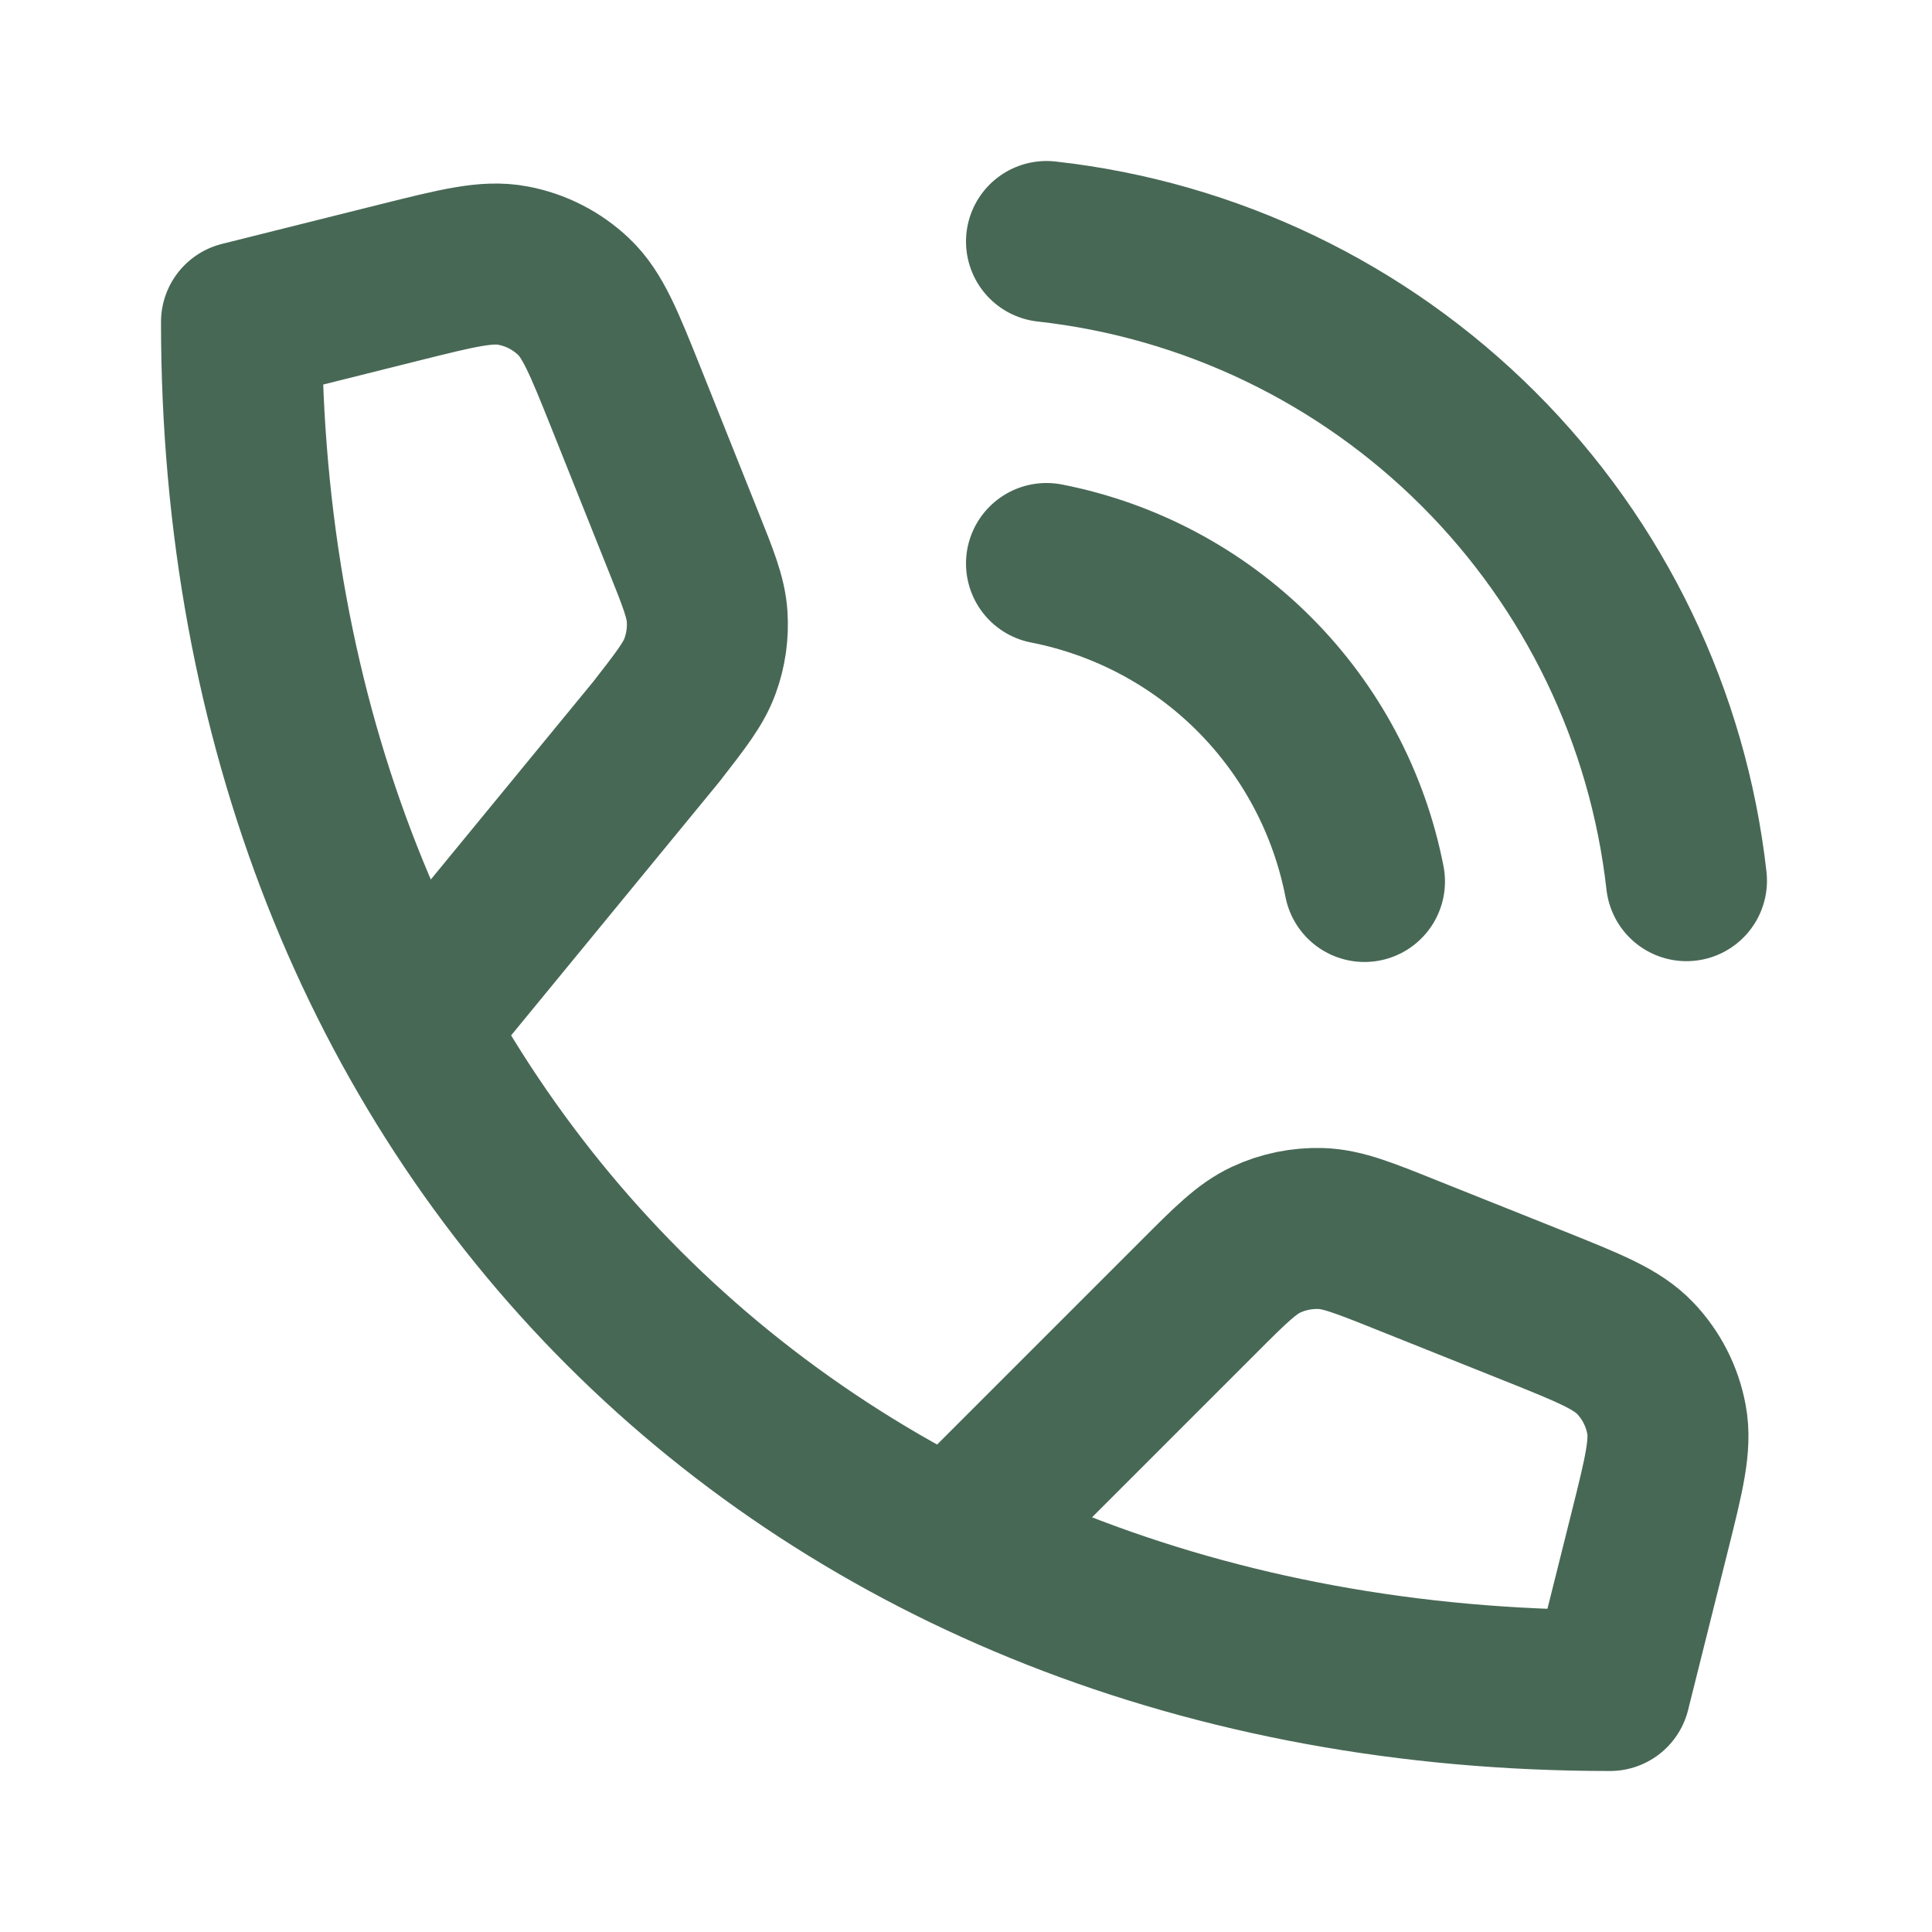
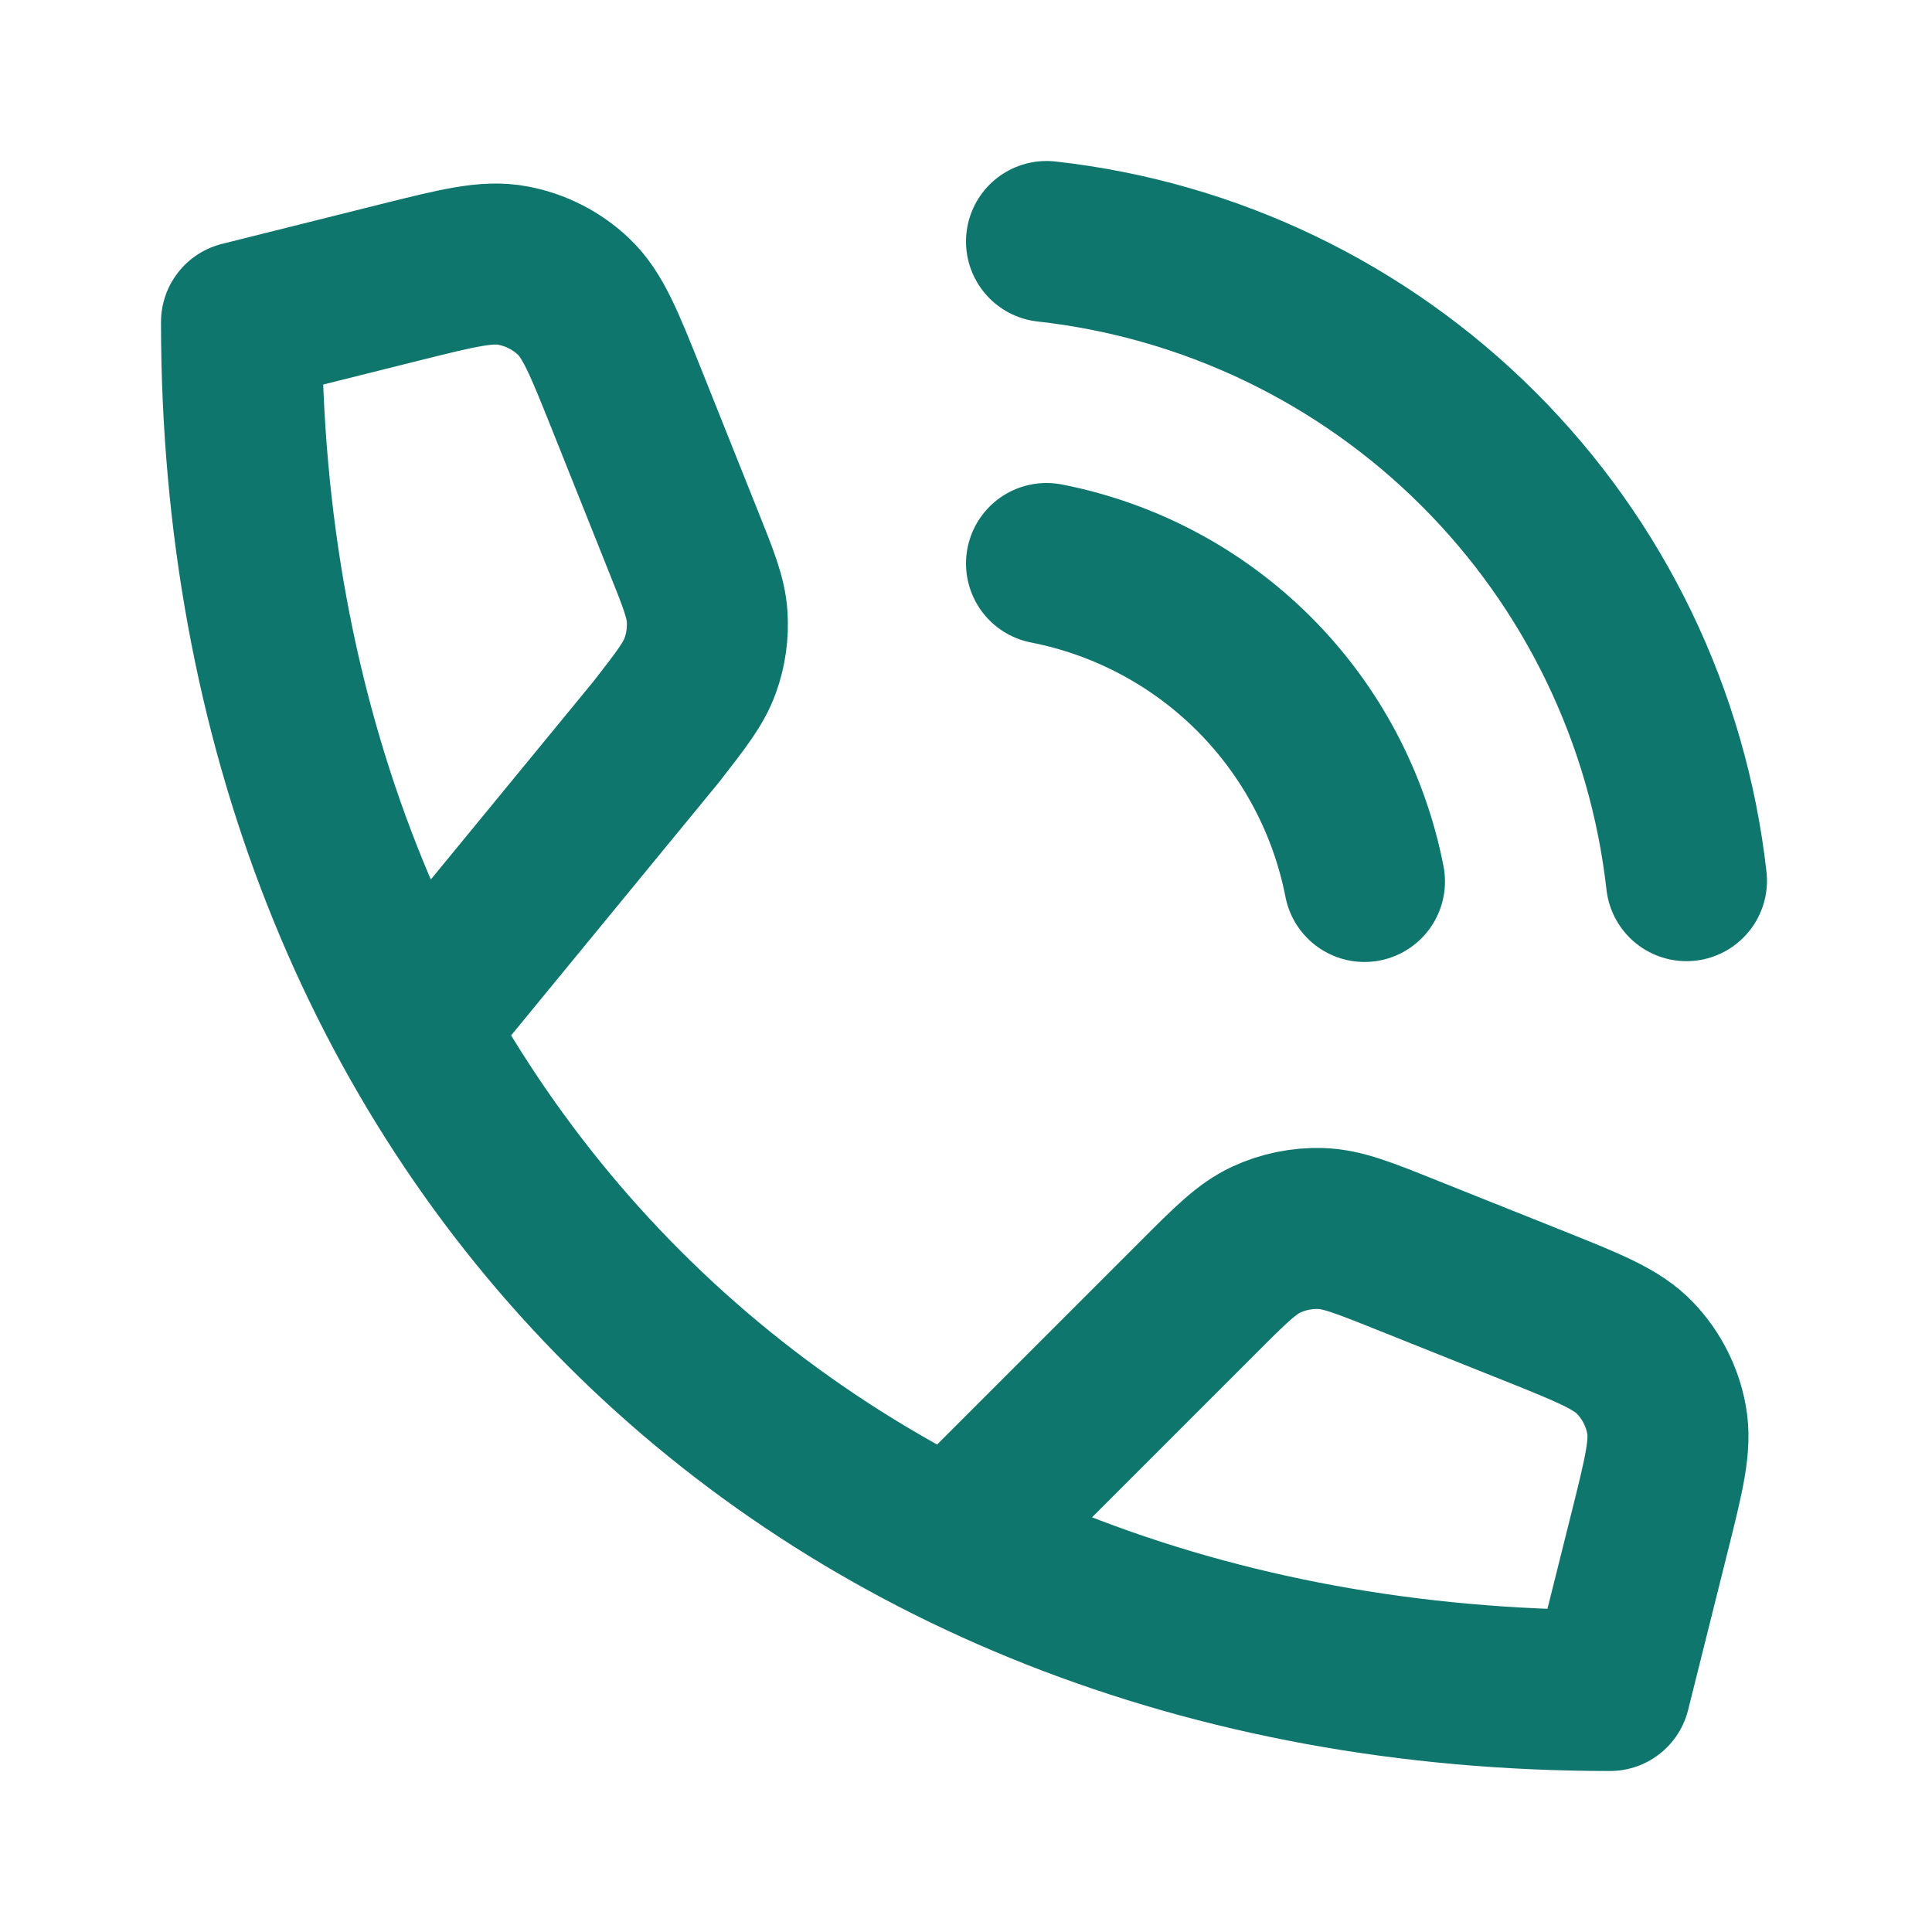
<svg xmlns="http://www.w3.org/2000/svg" width="800px" height="800px" viewBox="0 0 24 24" fill="none">
-   <path d="M5.136 12.764L8.155 9.087C8.463 8.691 8.617 8.493 8.697 8.271C8.769 8.074 8.798 7.865 8.784 7.656C8.768 7.421 8.675 7.188 8.488 6.722L7.778 4.945C7.502 4.256 7.364 3.911 7.126 3.685C6.917 3.486 6.654 3.352 6.37 3.299C6.048 3.238 5.688 3.328 4.967 3.508L3 4C3 14 10 21 20 21L20.492 19.032C20.672 18.312 20.762 17.952 20.701 17.63C20.648 17.346 20.514 17.083 20.314 16.873C20.089 16.636 19.744 16.498 19.055 16.222L17.469 15.588C16.938 15.375 16.672 15.269 16.407 15.261C16.173 15.254 15.94 15.301 15.728 15.4C15.488 15.512 15.285 15.714 14.881 16.119L11.827 19.173M13 7C13.976 7.191 14.874 7.668 15.578 8.372C16.282 9.076 16.759 9.973 16.95 10.95M13 3C15.029 3.225 16.921 4.134 18.366 5.577C19.811 7.02 20.722 8.911 20.95 10.94" stroke="#486856" stroke-width="2" stroke-linecap="round" stroke-linejoin="round" />
+   <path d="M5.136 12.764L8.155 9.087C8.463 8.691 8.617 8.493 8.697 8.271C8.769 8.074 8.798 7.865 8.784 7.656C8.768 7.421 8.675 7.188 8.488 6.722L7.778 4.945C7.502 4.256 7.364 3.911 7.126 3.685C6.917 3.486 6.654 3.352 6.37 3.299C6.048 3.238 5.688 3.328 4.967 3.508L3 4C3 14 10 21 20 21L20.492 19.032C20.672 18.312 20.762 17.952 20.701 17.63C20.648 17.346 20.514 17.083 20.314 16.873C20.089 16.636 19.744 16.498 19.055 16.222L17.469 15.588C16.938 15.375 16.672 15.269 16.407 15.261C16.173 15.254 15.94 15.301 15.728 15.4C15.488 15.512 15.285 15.714 14.881 16.119L11.827 19.173M13 7C13.976 7.191 14.874 7.668 15.578 8.372C16.282 9.076 16.759 9.973 16.95 10.95M13 3C15.029 3.225 16.921 4.134 18.366 5.577C19.811 7.02 20.722 8.911 20.95 10.94" stroke="#0f766e" stroke-width="2" stroke-linecap="round" stroke-linejoin="round" />
</svg>
